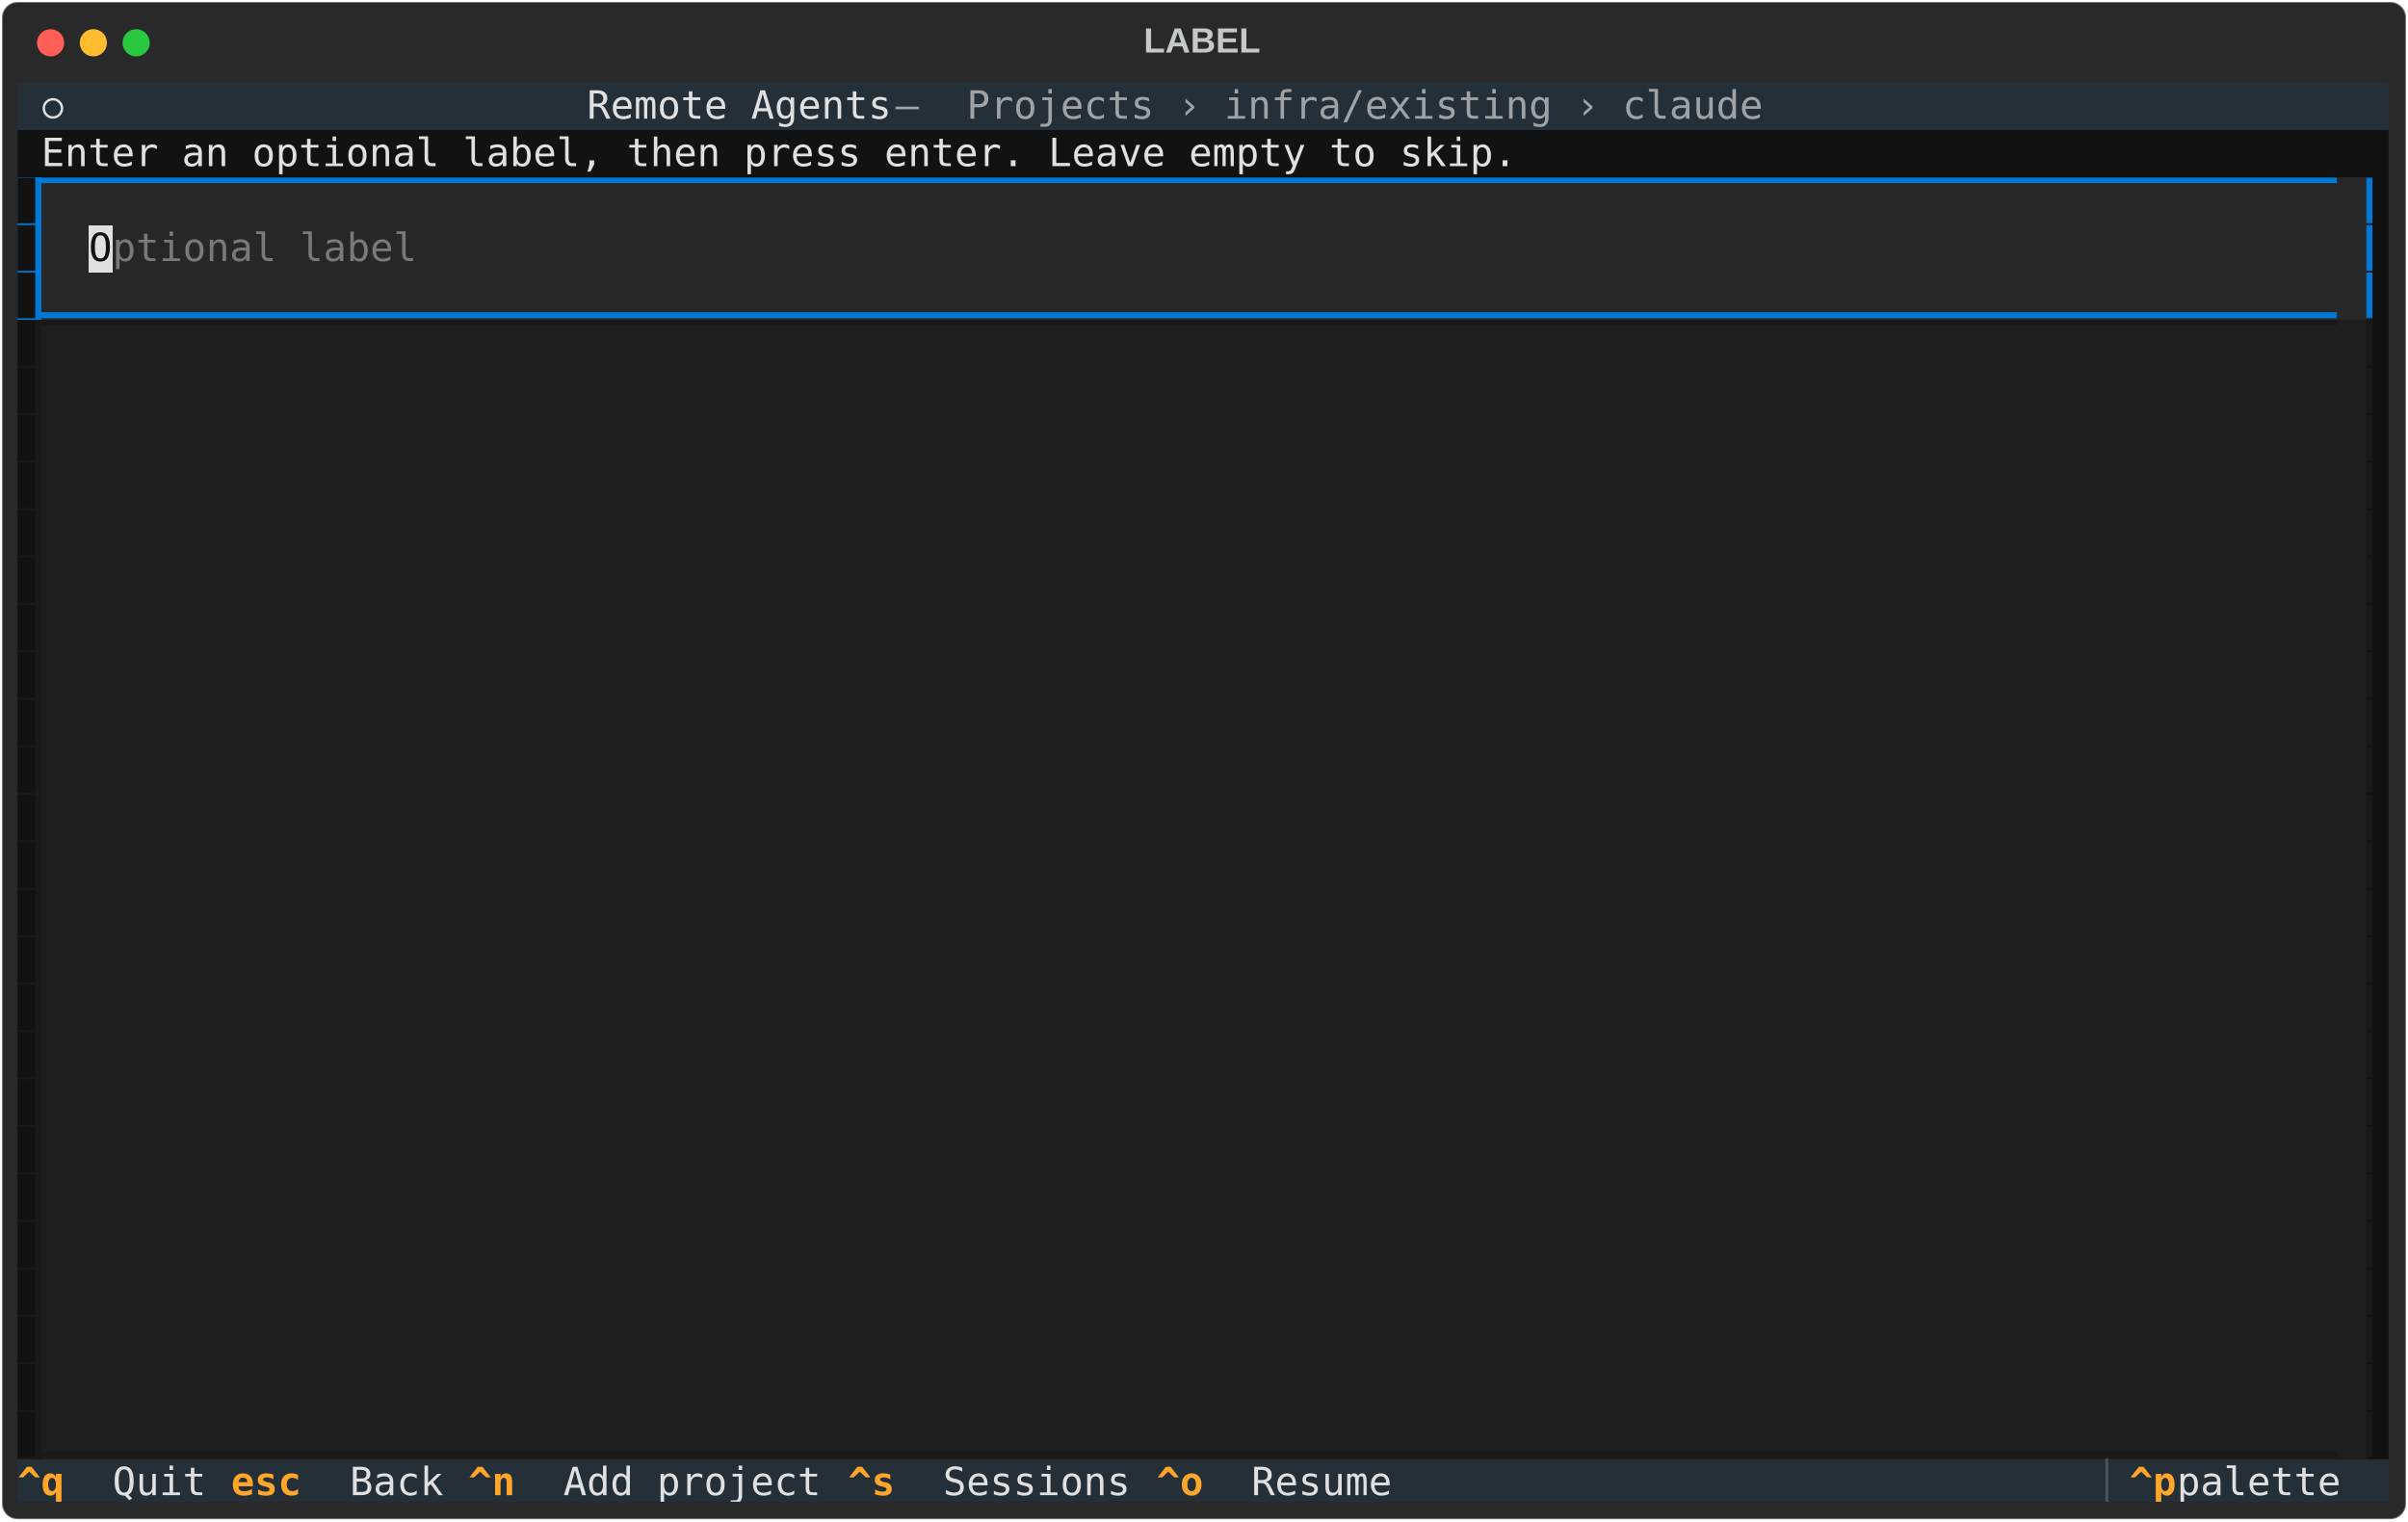
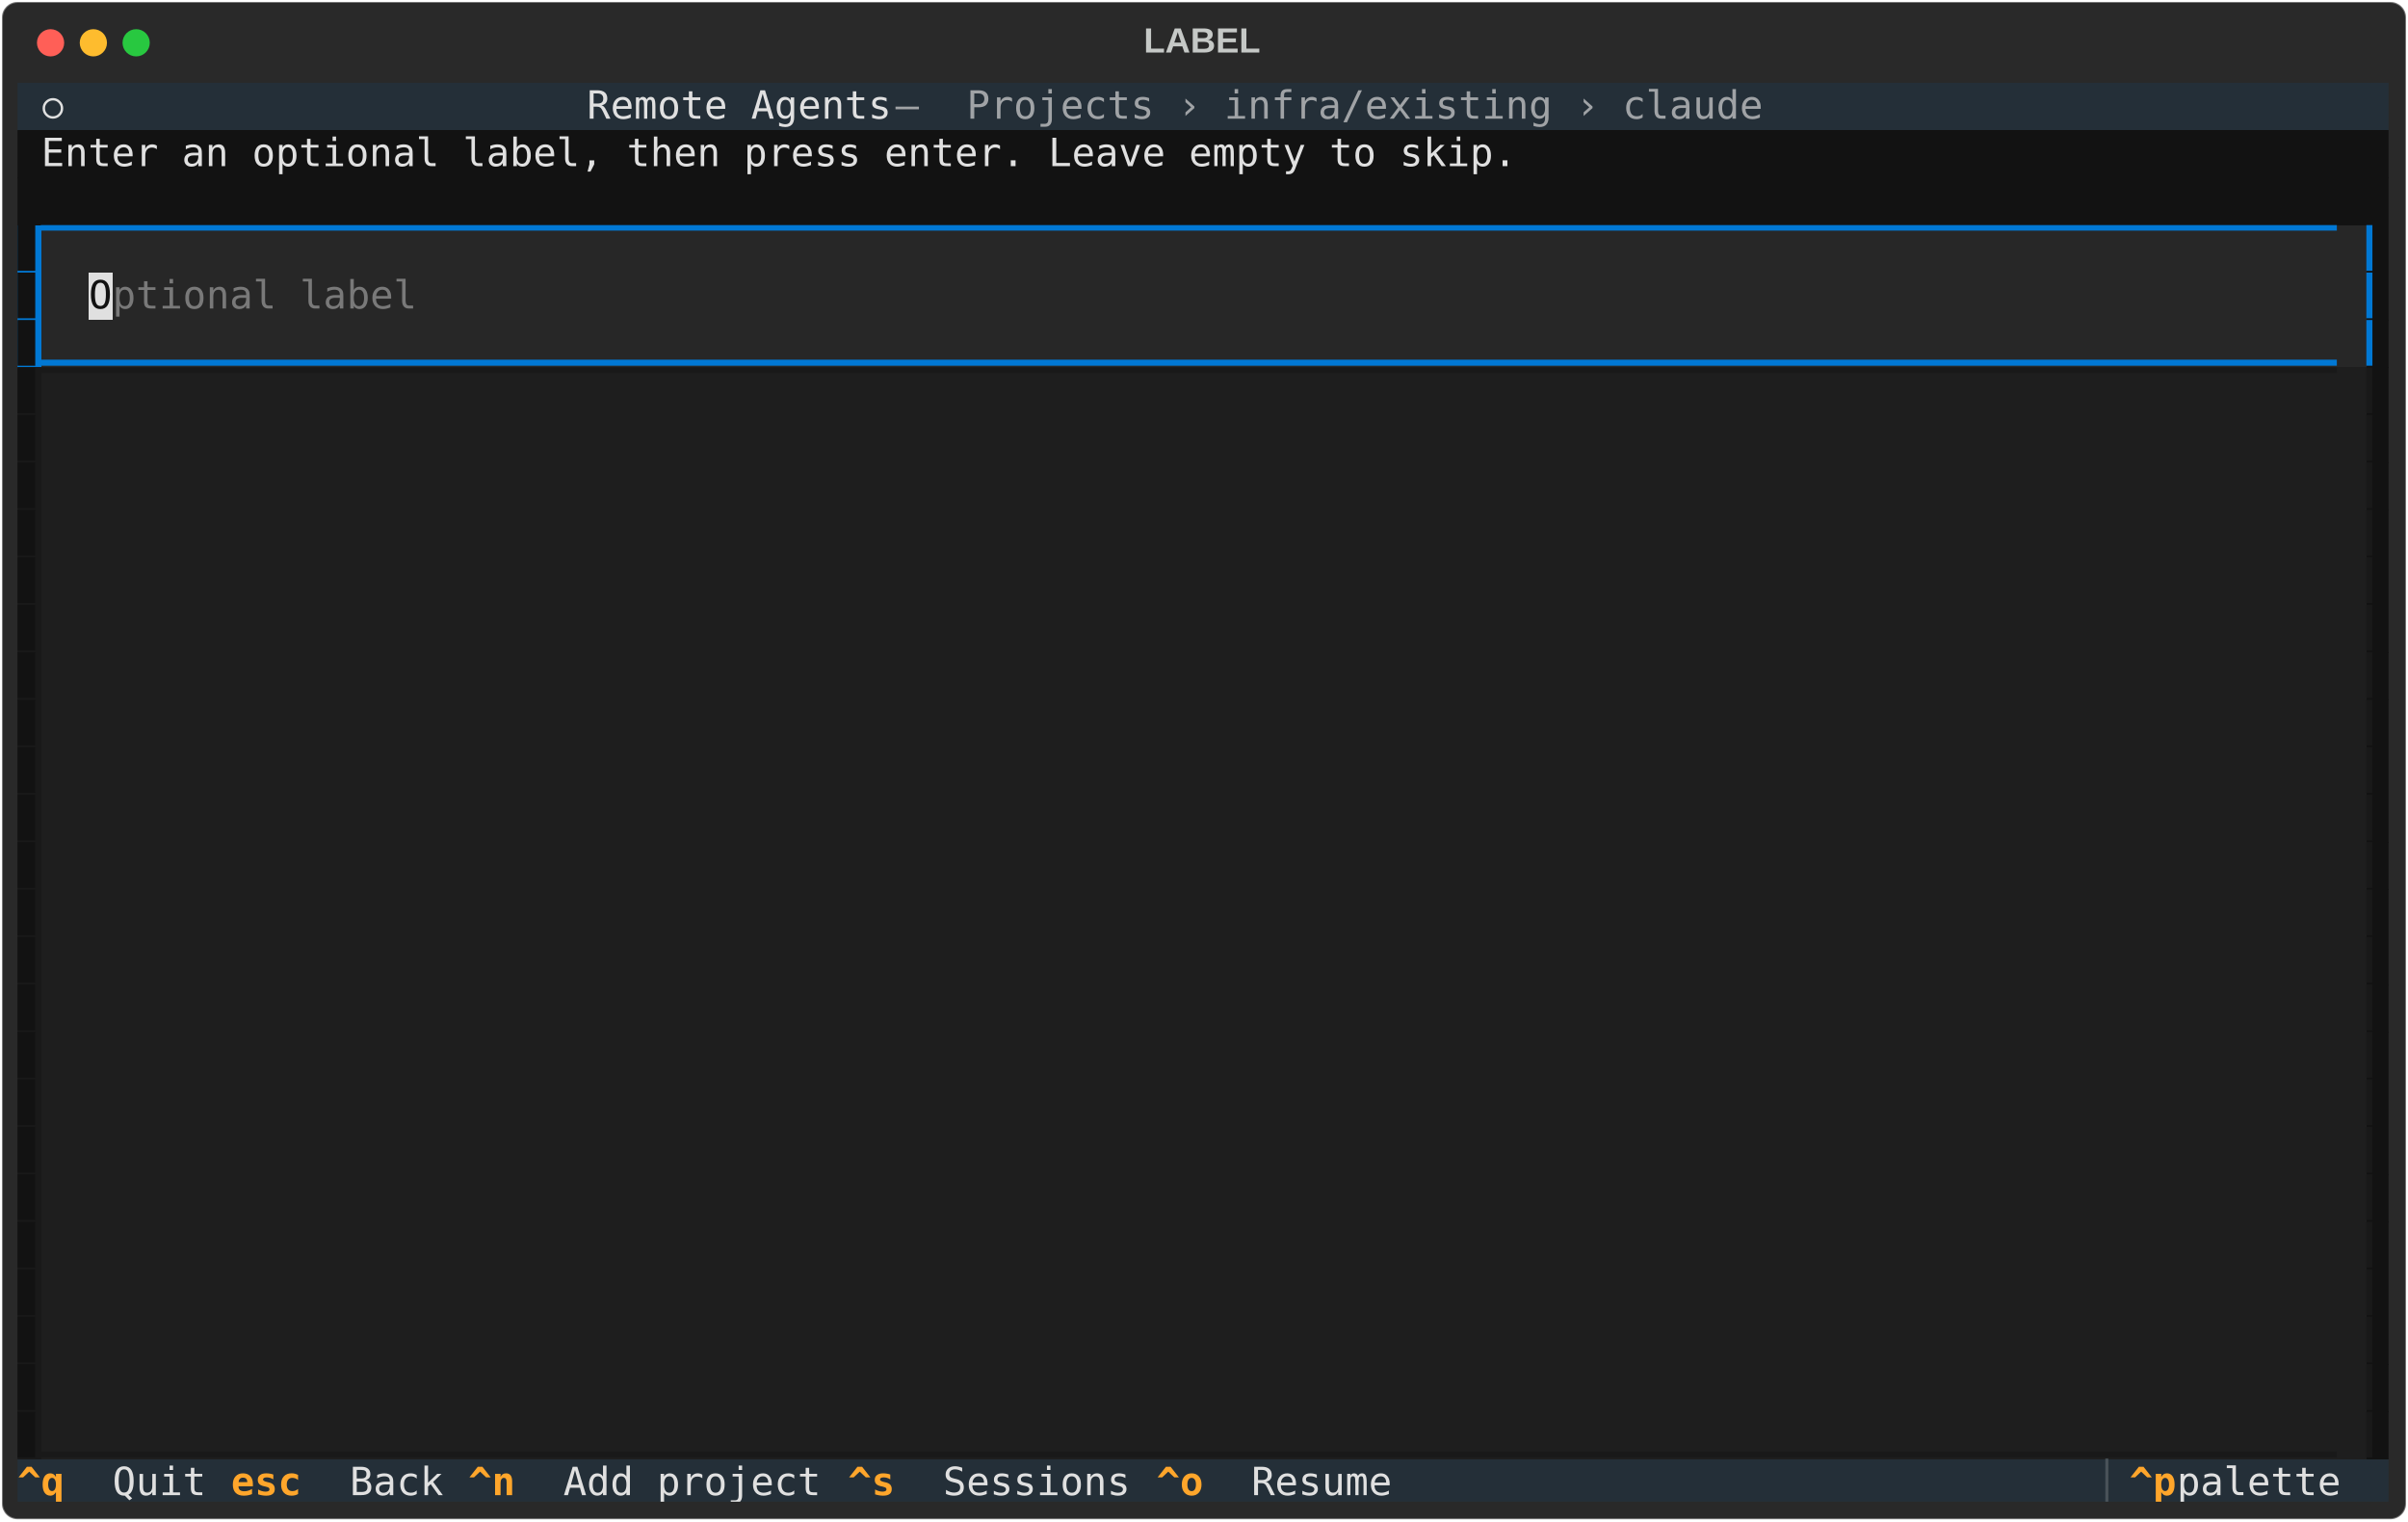
<svg xmlns="http://www.w3.org/2000/svg" class="rich-terminal" viewBox="0 0 1238 782.0">
  <style>

    @font-face {
        font-family: "Fira Code";
        src: local("FiraCode-Regular"),
                url("https://cdnjs.cloudflare.com/ajax/libs/firacode/6.2.0/woff2/FiraCode-Regular.woff2") format("woff2"),
                url("https://cdnjs.cloudflare.com/ajax/libs/firacode/6.2.0/woff/FiraCode-Regular.woff") format("woff");
        font-style: normal;
        font-weight: 400;
    }
    @font-face {
        font-family: "Fira Code";
        src: local("FiraCode-Bold"),
                url("https://cdnjs.cloudflare.com/ajax/libs/firacode/6.2.0/woff2/FiraCode-Bold.woff2") format("woff2"),
                url("https://cdnjs.cloudflare.com/ajax/libs/firacode/6.2.0/woff/FiraCode-Bold.woff") format("woff");
        font-style: bold;
        font-weight: 700;
    }

    .terminal-0-matrix {
        font-family: Fira Code, monospace;
        font-size: 20px;
        line-height: 24.4px;
        font-variant-east-asian: full-width;
    }

    .terminal-0-title {
        font-size: 18px;
        font-weight: bold;
        font-family: arial;
    }

    .terminal-0-r1 { fill: #c5c8c6 }
.terminal-0-r2 { fill: #e0e0e0 }
.terminal-0-r3 { fill: #a0a3a6 }
.terminal-0-r4 { fill: #121212 }
.terminal-0-r5 { fill: #0178d4 }
.terminal-0-r6 { fill: #797979 }
.terminal-0-r7 { fill: #191919 }
.terminal-0-r8 { fill: #ffa62b;font-weight: bold }
.terminal-0-r9 { fill: #495259 }
    </style>
  <defs>
    <clipPath id="terminal-0-clip-terminal">
      <rect x="0" y="0" width="1219.0" height="731.0" />
    </clipPath>
    <clipPath id="terminal-0-line-0">
      <rect x="0" y="1.5" width="1220" height="24.65" />
    </clipPath>
    <clipPath id="terminal-0-line-1">
      <rect x="0" y="25.9" width="1220" height="24.65" />
    </clipPath>
    <clipPath id="terminal-0-line-2">
      <rect x="0" y="50.3" width="1220" height="24.65" />
    </clipPath>
    <clipPath id="terminal-0-line-3">
      <rect x="0" y="74.7" width="1220" height="24.65" />
    </clipPath>
    <clipPath id="terminal-0-line-4">
      <rect x="0" y="99.1" width="1220" height="24.65" />
    </clipPath>
    <clipPath id="terminal-0-line-5">
      <rect x="0" y="123.5" width="1220" height="24.65" />
    </clipPath>
    <clipPath id="terminal-0-line-6">
      <rect x="0" y="147.9" width="1220" height="24.65" />
    </clipPath>
    <clipPath id="terminal-0-line-7">
      <rect x="0" y="172.3" width="1220" height="24.65" />
    </clipPath>
    <clipPath id="terminal-0-line-8">
      <rect x="0" y="196.7" width="1220" height="24.65" />
    </clipPath>
    <clipPath id="terminal-0-line-9">
      <rect x="0" y="221.1" width="1220" height="24.65" />
    </clipPath>
    <clipPath id="terminal-0-line-10">
      <rect x="0" y="245.5" width="1220" height="24.65" />
    </clipPath>
    <clipPath id="terminal-0-line-11">
      <rect x="0" y="269.9" width="1220" height="24.65" />
    </clipPath>
    <clipPath id="terminal-0-line-12">
      <rect x="0" y="294.3" width="1220" height="24.65" />
    </clipPath>
    <clipPath id="terminal-0-line-13">
      <rect x="0" y="318.7" width="1220" height="24.65" />
    </clipPath>
    <clipPath id="terminal-0-line-14">
      <rect x="0" y="343.1" width="1220" height="24.65" />
    </clipPath>
    <clipPath id="terminal-0-line-15">
      <rect x="0" y="367.5" width="1220" height="24.65" />
    </clipPath>
    <clipPath id="terminal-0-line-16">
      <rect x="0" y="391.9" width="1220" height="24.65" />
    </clipPath>
    <clipPath id="terminal-0-line-17">
      <rect x="0" y="416.3" width="1220" height="24.65" />
    </clipPath>
    <clipPath id="terminal-0-line-18">
      <rect x="0" y="440.7" width="1220" height="24.65" />
    </clipPath>
    <clipPath id="terminal-0-line-19">
      <rect x="0" y="465.1" width="1220" height="24.65" />
    </clipPath>
    <clipPath id="terminal-0-line-20">
      <rect x="0" y="489.5" width="1220" height="24.65" />
    </clipPath>
    <clipPath id="terminal-0-line-21">
      <rect x="0" y="513.9" width="1220" height="24.65" />
    </clipPath>
    <clipPath id="terminal-0-line-22">
      <rect x="0" y="538.3" width="1220" height="24.65" />
    </clipPath>
    <clipPath id="terminal-0-line-23">
      <rect x="0" y="562.7" width="1220" height="24.65" />
    </clipPath>
    <clipPath id="terminal-0-line-24">
      <rect x="0" y="587.1" width="1220" height="24.65" />
    </clipPath>
    <clipPath id="terminal-0-line-25">
      <rect x="0" y="611.5" width="1220" height="24.65" />
    </clipPath>
    <clipPath id="terminal-0-line-26">
      <rect x="0" y="635.9" width="1220" height="24.65" />
    </clipPath>
    <clipPath id="terminal-0-line-27">
      <rect x="0" y="660.3" width="1220" height="24.65" />
    </clipPath>
    <clipPath id="terminal-0-line-28">
      <rect x="0" y="684.7" width="1220" height="24.65" />
    </clipPath>
  </defs>
  <rect fill="#292929" stroke="rgba(255,255,255,0.35)" stroke-width="1" x="1" y="1" width="1236" height="780" rx="8" />
  <text class="terminal-0-title" fill="#c5c8c6" text-anchor="middle" x="618" y="27">LABEL</text>
  <g transform="translate(26,22)">
    <circle cx="0" cy="0" r="7" fill="#ff5f57" />
    <circle cx="22" cy="0" r="7" fill="#febc2e" />
    <circle cx="44" cy="0" r="7" fill="#28c840" />
  </g>
  <g transform="translate(9, 41)" clip-path="url(#terminal-0-clip-terminal)">
    <rect fill="#242f38" x="0" y="1.5" width="12.2" height="24.65" shape-rendering="crispEdges" />
    <rect fill="#242f38" x="12.2" y="1.5" width="12.2" height="24.65" shape-rendering="crispEdges" />
    <rect fill="#242f38" x="24.4" y="1.5" width="61" height="24.65" shape-rendering="crispEdges" />
    <rect fill="#242f38" x="85.4" y="1.5" width="12.2" height="24.65" shape-rendering="crispEdges" />
    <rect fill="#242f38" x="97.6" y="1.5" width="195.2" height="24.65" shape-rendering="crispEdges" />
    <rect fill="#242f38" x="292.8" y="1.5" width="158.6" height="24.65" shape-rendering="crispEdges" />
    <rect fill="#242f38" x="451.4" y="1.5" width="36.6" height="24.65" shape-rendering="crispEdges" />
    <rect fill="#242f38" x="488" y="1.5" width="414.8" height="24.65" shape-rendering="crispEdges" />
    <rect fill="#242f38" x="902.8" y="1.5" width="195.2" height="24.65" shape-rendering="crispEdges" />
    <rect fill="#242f38" x="1098" y="1.5" width="12.2" height="24.65" shape-rendering="crispEdges" />
    <rect fill="#242f38" x="1110.2" y="1.5" width="0" height="24.65" shape-rendering="crispEdges" />
    <rect fill="#242f38" x="1110.2" y="1.5" width="97.6" height="24.65" shape-rendering="crispEdges" />
    <rect fill="#242f38" x="1207.8" y="1.5" width="12.2" height="24.65" shape-rendering="crispEdges" />
    <rect fill="#121212" x="0" y="25.9" width="12.2" height="24.65" shape-rendering="crispEdges" />
    <rect fill="#121212" x="12.2" y="25.9" width="768.6" height="24.65" shape-rendering="crispEdges" />
    <rect fill="#121212" x="780.8" y="25.9" width="427" height="24.65" shape-rendering="crispEdges" />
    <rect fill="#121212" x="1207.8" y="25.9" width="12.2" height="24.65" shape-rendering="crispEdges" />
-     <rect fill="#0178d4" x="0" y="50.3" width="12.2" height="24.65" shape-rendering="crispEdges" />
-     <rect fill="#272727" x="12.2" y="50.3" width="1195.6" height="24.65" shape-rendering="crispEdges" />
+     <rect fill="#121212" x="0" y="50.3" width="12.2" height="24.65" shape-rendering="crispEdges" />
+     <rect fill="#121212" x="12.2" y="50.3" width="1195.6" height="24.65" shape-rendering="crispEdges" />
    <rect fill="#121212" x="1207.8" y="50.3" width="12.2" height="24.65" shape-rendering="crispEdges" />
    <rect fill="#0178d4" x="0" y="74.7" width="12.2" height="24.65" shape-rendering="crispEdges" />
-     <rect fill="#272727" x="12.2" y="74.7" width="24.4" height="24.65" shape-rendering="crispEdges" />
-     <rect fill="#e0e0e0" x="36.6" y="74.7" width="12.2" height="24.65" shape-rendering="crispEdges" />
-     <rect fill="#272727" x="48.8" y="74.7" width="158.6" height="24.65" shape-rendering="crispEdges" />
-     <rect fill="#272727" x="207.4" y="74.7" width="976" height="24.65" shape-rendering="crispEdges" />
-     <rect fill="#272727" x="1183.4" y="74.7" width="24.4" height="24.65" shape-rendering="crispEdges" />
+     <rect fill="#272727" x="12.2" y="74.7" width="1195.6" height="24.65" shape-rendering="crispEdges" />
    <rect fill="#121212" x="1207.8" y="74.7" width="12.2" height="24.65" shape-rendering="crispEdges" />
    <rect fill="#0178d4" x="0" y="99.1" width="12.2" height="24.65" shape-rendering="crispEdges" />
-     <rect fill="#272727" x="12.2" y="99.1" width="1195.6" height="24.65" shape-rendering="crispEdges" />
+     <rect fill="#272727" x="12.2" y="99.1" width="24.4" height="24.65" shape-rendering="crispEdges" />
+     <rect fill="#e0e0e0" x="36.6" y="99.1" width="12.2" height="24.65" shape-rendering="crispEdges" />
+     <rect fill="#272727" x="48.8" y="99.1" width="158.6" height="24.65" shape-rendering="crispEdges" />
+     <rect fill="#272727" x="207.4" y="99.1" width="976" height="24.65" shape-rendering="crispEdges" />
+     <rect fill="#272727" x="1183.4" y="99.1" width="24.4" height="24.65" shape-rendering="crispEdges" />
    <rect fill="#121212" x="1207.8" y="99.1" width="12.2" height="24.65" shape-rendering="crispEdges" />
-     <rect fill="#191919" x="0" y="123.5" width="12.2" height="24.65" shape-rendering="crispEdges" />
-     <rect fill="#1e1e1e" x="12.2" y="123.5" width="1195.6" height="24.65" shape-rendering="crispEdges" />
+     <rect fill="#0178d4" x="0" y="123.5" width="12.2" height="24.65" shape-rendering="crispEdges" />
+     <rect fill="#272727" x="12.2" y="123.5" width="1195.6" height="24.65" shape-rendering="crispEdges" />
    <rect fill="#121212" x="1207.8" y="123.5" width="12.2" height="24.65" shape-rendering="crispEdges" />
    <rect fill="#191919" x="0" y="147.9" width="12.2" height="24.65" shape-rendering="crispEdges" />
-     <rect fill="#1e1e1e" x="12.2" y="147.9" width="12.2" height="24.65" shape-rendering="crispEdges" />
-     <rect fill="#1e1e1e" x="24.4" y="147.9" width="1171.2" height="24.65" shape-rendering="crispEdges" />
-     <rect fill="#1e1e1e" x="1195.6" y="147.9" width="12.2" height="24.65" shape-rendering="crispEdges" />
+     <rect fill="#1e1e1e" x="12.2" y="147.9" width="1195.6" height="24.65" shape-rendering="crispEdges" />
    <rect fill="#121212" x="1207.8" y="147.9" width="12.2" height="24.65" shape-rendering="crispEdges" />
    <rect fill="#191919" x="0" y="172.3" width="12.2" height="24.65" shape-rendering="crispEdges" />
    <rect fill="#1e1e1e" x="12.2" y="172.3" width="12.2" height="24.65" shape-rendering="crispEdges" />
    <rect fill="#1e1e1e" x="24.4" y="172.3" width="1171.2" height="24.65" shape-rendering="crispEdges" />
    <rect fill="#1e1e1e" x="1195.6" y="172.3" width="12.2" height="24.65" shape-rendering="crispEdges" />
    <rect fill="#121212" x="1207.8" y="172.3" width="12.2" height="24.65" shape-rendering="crispEdges" />
    <rect fill="#191919" x="0" y="196.7" width="12.2" height="24.65" shape-rendering="crispEdges" />
    <rect fill="#1e1e1e" x="12.2" y="196.7" width="12.2" height="24.65" shape-rendering="crispEdges" />
    <rect fill="#1e1e1e" x="24.4" y="196.7" width="1171.2" height="24.65" shape-rendering="crispEdges" />
    <rect fill="#1e1e1e" x="1195.6" y="196.7" width="12.2" height="24.65" shape-rendering="crispEdges" />
    <rect fill="#121212" x="1207.8" y="196.7" width="12.2" height="24.65" shape-rendering="crispEdges" />
    <rect fill="#191919" x="0" y="221.1" width="12.2" height="24.65" shape-rendering="crispEdges" />
    <rect fill="#1e1e1e" x="12.2" y="221.1" width="12.2" height="24.65" shape-rendering="crispEdges" />
    <rect fill="#1e1e1e" x="24.4" y="221.1" width="1171.2" height="24.65" shape-rendering="crispEdges" />
    <rect fill="#1e1e1e" x="1195.6" y="221.1" width="12.2" height="24.65" shape-rendering="crispEdges" />
    <rect fill="#121212" x="1207.8" y="221.1" width="12.2" height="24.65" shape-rendering="crispEdges" />
    <rect fill="#191919" x="0" y="245.5" width="12.2" height="24.65" shape-rendering="crispEdges" />
    <rect fill="#1e1e1e" x="12.2" y="245.5" width="12.2" height="24.65" shape-rendering="crispEdges" />
    <rect fill="#1e1e1e" x="24.4" y="245.5" width="1171.2" height="24.65" shape-rendering="crispEdges" />
    <rect fill="#1e1e1e" x="1195.6" y="245.5" width="12.2" height="24.65" shape-rendering="crispEdges" />
    <rect fill="#121212" x="1207.8" y="245.5" width="12.2" height="24.65" shape-rendering="crispEdges" />
    <rect fill="#191919" x="0" y="269.9" width="12.2" height="24.65" shape-rendering="crispEdges" />
    <rect fill="#1e1e1e" x="12.2" y="269.9" width="12.2" height="24.65" shape-rendering="crispEdges" />
    <rect fill="#1e1e1e" x="24.4" y="269.9" width="1171.2" height="24.65" shape-rendering="crispEdges" />
    <rect fill="#1e1e1e" x="1195.6" y="269.9" width="12.2" height="24.65" shape-rendering="crispEdges" />
    <rect fill="#121212" x="1207.8" y="269.9" width="12.2" height="24.65" shape-rendering="crispEdges" />
    <rect fill="#191919" x="0" y="294.3" width="12.2" height="24.65" shape-rendering="crispEdges" />
    <rect fill="#1e1e1e" x="12.2" y="294.3" width="12.2" height="24.65" shape-rendering="crispEdges" />
    <rect fill="#1e1e1e" x="24.4" y="294.3" width="1171.2" height="24.65" shape-rendering="crispEdges" />
    <rect fill="#1e1e1e" x="1195.6" y="294.3" width="12.2" height="24.65" shape-rendering="crispEdges" />
    <rect fill="#121212" x="1207.8" y="294.3" width="12.2" height="24.65" shape-rendering="crispEdges" />
    <rect fill="#191919" x="0" y="318.7" width="12.2" height="24.65" shape-rendering="crispEdges" />
    <rect fill="#1e1e1e" x="12.2" y="318.7" width="12.2" height="24.65" shape-rendering="crispEdges" />
    <rect fill="#1e1e1e" x="24.4" y="318.7" width="1171.2" height="24.65" shape-rendering="crispEdges" />
    <rect fill="#1e1e1e" x="1195.6" y="318.7" width="12.2" height="24.65" shape-rendering="crispEdges" />
    <rect fill="#121212" x="1207.8" y="318.7" width="12.2" height="24.65" shape-rendering="crispEdges" />
    <rect fill="#191919" x="0" y="343.1" width="12.2" height="24.65" shape-rendering="crispEdges" />
    <rect fill="#1e1e1e" x="12.2" y="343.1" width="12.2" height="24.65" shape-rendering="crispEdges" />
    <rect fill="#1e1e1e" x="24.4" y="343.1" width="1171.2" height="24.65" shape-rendering="crispEdges" />
    <rect fill="#1e1e1e" x="1195.6" y="343.1" width="12.2" height="24.65" shape-rendering="crispEdges" />
    <rect fill="#121212" x="1207.8" y="343.1" width="12.2" height="24.65" shape-rendering="crispEdges" />
    <rect fill="#191919" x="0" y="367.5" width="12.2" height="24.65" shape-rendering="crispEdges" />
    <rect fill="#1e1e1e" x="12.2" y="367.5" width="12.2" height="24.65" shape-rendering="crispEdges" />
    <rect fill="#1e1e1e" x="24.4" y="367.5" width="1171.2" height="24.65" shape-rendering="crispEdges" />
    <rect fill="#1e1e1e" x="1195.6" y="367.5" width="12.2" height="24.65" shape-rendering="crispEdges" />
    <rect fill="#121212" x="1207.8" y="367.5" width="12.2" height="24.65" shape-rendering="crispEdges" />
    <rect fill="#191919" x="0" y="391.9" width="12.2" height="24.65" shape-rendering="crispEdges" />
    <rect fill="#1e1e1e" x="12.2" y="391.9" width="12.2" height="24.65" shape-rendering="crispEdges" />
    <rect fill="#1e1e1e" x="24.4" y="391.9" width="1171.2" height="24.65" shape-rendering="crispEdges" />
    <rect fill="#1e1e1e" x="1195.6" y="391.9" width="12.2" height="24.65" shape-rendering="crispEdges" />
    <rect fill="#121212" x="1207.8" y="391.9" width="12.2" height="24.65" shape-rendering="crispEdges" />
    <rect fill="#191919" x="0" y="416.3" width="12.2" height="24.65" shape-rendering="crispEdges" />
    <rect fill="#1e1e1e" x="12.2" y="416.3" width="12.2" height="24.65" shape-rendering="crispEdges" />
    <rect fill="#1e1e1e" x="24.4" y="416.3" width="1171.2" height="24.65" shape-rendering="crispEdges" />
    <rect fill="#1e1e1e" x="1195.6" y="416.3" width="12.2" height="24.65" shape-rendering="crispEdges" />
    <rect fill="#121212" x="1207.8" y="416.3" width="12.2" height="24.65" shape-rendering="crispEdges" />
    <rect fill="#191919" x="0" y="440.7" width="12.2" height="24.65" shape-rendering="crispEdges" />
    <rect fill="#1e1e1e" x="12.2" y="440.7" width="12.2" height="24.65" shape-rendering="crispEdges" />
    <rect fill="#1e1e1e" x="24.4" y="440.7" width="1171.2" height="24.65" shape-rendering="crispEdges" />
    <rect fill="#1e1e1e" x="1195.6" y="440.7" width="12.2" height="24.65" shape-rendering="crispEdges" />
    <rect fill="#121212" x="1207.8" y="440.7" width="12.2" height="24.65" shape-rendering="crispEdges" />
    <rect fill="#191919" x="0" y="465.1" width="12.2" height="24.65" shape-rendering="crispEdges" />
    <rect fill="#1e1e1e" x="12.2" y="465.1" width="12.2" height="24.65" shape-rendering="crispEdges" />
    <rect fill="#1e1e1e" x="24.4" y="465.1" width="1171.2" height="24.65" shape-rendering="crispEdges" />
    <rect fill="#1e1e1e" x="1195.6" y="465.1" width="12.2" height="24.65" shape-rendering="crispEdges" />
    <rect fill="#121212" x="1207.8" y="465.1" width="12.2" height="24.65" shape-rendering="crispEdges" />
    <rect fill="#191919" x="0" y="489.5" width="12.2" height="24.65" shape-rendering="crispEdges" />
    <rect fill="#1e1e1e" x="12.2" y="489.5" width="12.2" height="24.65" shape-rendering="crispEdges" />
    <rect fill="#1e1e1e" x="24.4" y="489.5" width="1171.2" height="24.65" shape-rendering="crispEdges" />
    <rect fill="#1e1e1e" x="1195.6" y="489.5" width="12.2" height="24.65" shape-rendering="crispEdges" />
    <rect fill="#121212" x="1207.8" y="489.5" width="12.2" height="24.65" shape-rendering="crispEdges" />
    <rect fill="#191919" x="0" y="513.9" width="12.2" height="24.65" shape-rendering="crispEdges" />
    <rect fill="#1e1e1e" x="12.2" y="513.9" width="12.2" height="24.65" shape-rendering="crispEdges" />
    <rect fill="#1e1e1e" x="24.4" y="513.9" width="1171.2" height="24.65" shape-rendering="crispEdges" />
    <rect fill="#1e1e1e" x="1195.6" y="513.9" width="12.2" height="24.65" shape-rendering="crispEdges" />
    <rect fill="#121212" x="1207.8" y="513.9" width="12.2" height="24.65" shape-rendering="crispEdges" />
    <rect fill="#191919" x="0" y="538.3" width="12.2" height="24.65" shape-rendering="crispEdges" />
    <rect fill="#1e1e1e" x="12.2" y="538.3" width="12.2" height="24.65" shape-rendering="crispEdges" />
    <rect fill="#1e1e1e" x="24.4" y="538.3" width="1171.2" height="24.65" shape-rendering="crispEdges" />
    <rect fill="#1e1e1e" x="1195.6" y="538.3" width="12.2" height="24.65" shape-rendering="crispEdges" />
    <rect fill="#121212" x="1207.8" y="538.3" width="12.2" height="24.65" shape-rendering="crispEdges" />
    <rect fill="#191919" x="0" y="562.7" width="12.2" height="24.65" shape-rendering="crispEdges" />
    <rect fill="#1e1e1e" x="12.2" y="562.7" width="12.2" height="24.65" shape-rendering="crispEdges" />
    <rect fill="#1e1e1e" x="24.4" y="562.7" width="1171.2" height="24.65" shape-rendering="crispEdges" />
    <rect fill="#1e1e1e" x="1195.6" y="562.7" width="12.2" height="24.65" shape-rendering="crispEdges" />
    <rect fill="#121212" x="1207.8" y="562.7" width="12.2" height="24.65" shape-rendering="crispEdges" />
    <rect fill="#191919" x="0" y="587.1" width="12.2" height="24.65" shape-rendering="crispEdges" />
    <rect fill="#1e1e1e" x="12.2" y="587.1" width="12.2" height="24.65" shape-rendering="crispEdges" />
    <rect fill="#1e1e1e" x="24.4" y="587.1" width="1171.2" height="24.65" shape-rendering="crispEdges" />
    <rect fill="#1e1e1e" x="1195.6" y="587.1" width="12.2" height="24.65" shape-rendering="crispEdges" />
    <rect fill="#121212" x="1207.8" y="587.1" width="12.2" height="24.65" shape-rendering="crispEdges" />
    <rect fill="#191919" x="0" y="611.5" width="12.2" height="24.65" shape-rendering="crispEdges" />
    <rect fill="#1e1e1e" x="12.2" y="611.5" width="12.2" height="24.65" shape-rendering="crispEdges" />
    <rect fill="#1e1e1e" x="24.4" y="611.5" width="1171.2" height="24.65" shape-rendering="crispEdges" />
    <rect fill="#1e1e1e" x="1195.6" y="611.5" width="12.2" height="24.65" shape-rendering="crispEdges" />
    <rect fill="#121212" x="1207.8" y="611.5" width="12.2" height="24.65" shape-rendering="crispEdges" />
    <rect fill="#191919" x="0" y="635.9" width="12.2" height="24.65" shape-rendering="crispEdges" />
    <rect fill="#1e1e1e" x="12.2" y="635.9" width="12.2" height="24.65" shape-rendering="crispEdges" />
    <rect fill="#1e1e1e" x="24.4" y="635.9" width="1171.2" height="24.65" shape-rendering="crispEdges" />
    <rect fill="#1e1e1e" x="1195.6" y="635.9" width="12.2" height="24.65" shape-rendering="crispEdges" />
    <rect fill="#121212" x="1207.8" y="635.9" width="12.2" height="24.65" shape-rendering="crispEdges" />
    <rect fill="#191919" x="0" y="660.3" width="12.2" height="24.65" shape-rendering="crispEdges" />
    <rect fill="#1e1e1e" x="12.2" y="660.3" width="12.2" height="24.65" shape-rendering="crispEdges" />
    <rect fill="#1e1e1e" x="24.4" y="660.3" width="1171.2" height="24.65" shape-rendering="crispEdges" />
    <rect fill="#1e1e1e" x="1195.6" y="660.3" width="12.2" height="24.65" shape-rendering="crispEdges" />
    <rect fill="#121212" x="1207.8" y="660.3" width="12.2" height="24.65" shape-rendering="crispEdges" />
    <rect fill="#191919" x="0" y="684.7" width="12.2" height="24.65" shape-rendering="crispEdges" />
    <rect fill="#1e1e1e" x="12.2" y="684.7" width="1195.6" height="24.65" shape-rendering="crispEdges" />
    <rect fill="#121212" x="1207.8" y="684.7" width="12.2" height="24.65" shape-rendering="crispEdges" />
    <rect fill="#242f38" x="0" y="709.1" width="48.8" height="24.65" shape-rendering="crispEdges" />
    <rect fill="#242f38" x="48.8" y="709.1" width="61" height="24.65" shape-rendering="crispEdges" />
    <rect fill="#242f38" x="109.8" y="709.1" width="61" height="24.65" shape-rendering="crispEdges" />
    <rect fill="#242f38" x="170.8" y="709.1" width="61" height="24.65" shape-rendering="crispEdges" />
    <rect fill="#242f38" x="231.8" y="709.1" width="48.8" height="24.65" shape-rendering="crispEdges" />
    <rect fill="#242f38" x="280.6" y="709.1" width="146.4" height="24.65" shape-rendering="crispEdges" />
    <rect fill="#242f38" x="427" y="709.1" width="48.8" height="24.65" shape-rendering="crispEdges" />
    <rect fill="#242f38" x="475.8" y="709.1" width="109.8" height="24.65" shape-rendering="crispEdges" />
    <rect fill="#242f38" x="585.6" y="709.1" width="48.8" height="24.65" shape-rendering="crispEdges" />
    <rect fill="#242f38" x="634.4" y="709.1" width="85.4" height="24.65" shape-rendering="crispEdges" />
    <rect fill="#242f38" x="719.8" y="709.1" width="353.8" height="24.65" shape-rendering="crispEdges" />
    <rect fill="#242f38" x="1073.6" y="709.1" width="12.2" height="24.65" shape-rendering="crispEdges" />
    <rect fill="#242f38" x="1085.8" y="709.1" width="24.4" height="24.65" shape-rendering="crispEdges" />
    <rect fill="#242f38" x="1110.2" y="709.1" width="97.6" height="24.65" shape-rendering="crispEdges" />
    <rect fill="#242f38" x="1207.8" y="709.1" width="12.2" height="24.65" shape-rendering="crispEdges" />
    <g class="terminal-0-matrix">
      <text class="terminal-0-r2" x="12.2" y="20" textLength="12.2" clip-path="url(#terminal-0-line-0)">⭘</text>
      <text class="terminal-0-r2" x="292.8" y="20" textLength="158.6" clip-path="url(#terminal-0-line-0)">Remote Agents</text>
      <text class="terminal-0-r3" x="451.4" y="20" textLength="36.6" clip-path="url(#terminal-0-line-0)"> — </text>
      <text class="terminal-0-r3" x="488" y="20" textLength="414.8" clip-path="url(#terminal-0-line-0)">Projects › infra/existing › claude</text>
      <text class="terminal-0-r1" x="1220" y="20" textLength="12.2" clip-path="url(#terminal-0-line-0)">
</text>
      <text class="terminal-0-r2" x="12.2" y="44.4" textLength="768.6" clip-path="url(#terminal-0-line-1)">Enter an optional label, then press enter. Leave empty to skip.</text>
      <text class="terminal-0-r1" x="1220" y="44.4" textLength="12.2" clip-path="url(#terminal-0-line-1)">
</text>
-       <text class="terminal-0-r4" x="0" y="68.8" textLength="12.2" clip-path="url(#terminal-0-line-2)">▊</text>
-       <text class="terminal-0-r5" x="12.2" y="68.8" textLength="1195.6" clip-path="url(#terminal-0-line-2)">▔▔▔▔▔▔▔▔▔▔▔▔▔▔▔▔▔▔▔▔▔▔▔▔▔▔▔▔▔▔▔▔▔▔▔▔▔▔▔▔▔▔▔▔▔▔▔▔▔▔▔▔▔▔▔▔▔▔▔▔▔▔▔▔▔▔▔▔▔▔▔▔▔▔▔▔▔▔▔▔▔▔▔▔▔▔▔▔▔▔▔▔▔▔▔▔▔▔</text>
-       <text class="terminal-0-r5" x="1207.8" y="68.8" textLength="12.2" clip-path="url(#terminal-0-line-2)">▎</text>
      <text class="terminal-0-r1" x="1220" y="68.8" textLength="12.2" clip-path="url(#terminal-0-line-2)">
</text>
      <text class="terminal-0-r4" x="0" y="93.2" textLength="12.2" clip-path="url(#terminal-0-line-3)">▊</text>
-       <text class="terminal-0-r4" x="36.6" y="93.2" textLength="12.2" clip-path="url(#terminal-0-line-3)">O</text>
-       <text class="terminal-0-r6" x="48.8" y="93.2" textLength="158.6" clip-path="url(#terminal-0-line-3)">ptional label</text>
+       <text class="terminal-0-r5" x="12.2" y="93.2" textLength="1195.6" clip-path="url(#terminal-0-line-3)">▔▔▔▔▔▔▔▔▔▔▔▔▔▔▔▔▔▔▔▔▔▔▔▔▔▔▔▔▔▔▔▔▔▔▔▔▔▔▔▔▔▔▔▔▔▔▔▔▔▔▔▔▔▔▔▔▔▔▔▔▔▔▔▔▔▔▔▔▔▔▔▔▔▔▔▔▔▔▔▔▔▔▔▔▔▔▔▔▔▔▔▔▔▔▔▔▔▔</text>
      <text class="terminal-0-r5" x="1207.8" y="93.2" textLength="12.2" clip-path="url(#terminal-0-line-3)">▎</text>
      <text class="terminal-0-r1" x="1220" y="93.2" textLength="12.2" clip-path="url(#terminal-0-line-3)">
</text>
      <text class="terminal-0-r4" x="0" y="117.6" textLength="12.2" clip-path="url(#terminal-0-line-4)">▊</text>
-       <text class="terminal-0-r5" x="12.2" y="117.6" textLength="1195.6" clip-path="url(#terminal-0-line-4)">▁▁▁▁▁▁▁▁▁▁▁▁▁▁▁▁▁▁▁▁▁▁▁▁▁▁▁▁▁▁▁▁▁▁▁▁▁▁▁▁▁▁▁▁▁▁▁▁▁▁▁▁▁▁▁▁▁▁▁▁▁▁▁▁▁▁▁▁▁▁▁▁▁▁▁▁▁▁▁▁▁▁▁▁▁▁▁▁▁▁▁▁▁▁▁▁▁▁</text>
+       <text class="terminal-0-r4" x="36.6" y="117.6" textLength="12.2" clip-path="url(#terminal-0-line-4)">O</text>
+       <text class="terminal-0-r6" x="48.8" y="117.6" textLength="158.6" clip-path="url(#terminal-0-line-4)">ptional label</text>
      <text class="terminal-0-r5" x="1207.8" y="117.6" textLength="12.2" clip-path="url(#terminal-0-line-4)">▎</text>
      <text class="terminal-0-r1" x="1220" y="117.6" textLength="12.2" clip-path="url(#terminal-0-line-4)">
</text>
      <text class="terminal-0-r4" x="0" y="142" textLength="12.2" clip-path="url(#terminal-0-line-5)">▊</text>
-       <text class="terminal-0-r7" x="12.2" y="142" textLength="1195.6" clip-path="url(#terminal-0-line-5)">▔▔▔▔▔▔▔▔▔▔▔▔▔▔▔▔▔▔▔▔▔▔▔▔▔▔▔▔▔▔▔▔▔▔▔▔▔▔▔▔▔▔▔▔▔▔▔▔▔▔▔▔▔▔▔▔▔▔▔▔▔▔▔▔▔▔▔▔▔▔▔▔▔▔▔▔▔▔▔▔▔▔▔▔▔▔▔▔▔▔▔▔▔▔▔▔▔▔</text>
-       <text class="terminal-0-r7" x="1207.8" y="142" textLength="12.2" clip-path="url(#terminal-0-line-5)">▎</text>
+       <text class="terminal-0-r5" x="12.2" y="142" textLength="1195.6" clip-path="url(#terminal-0-line-5)">▁▁▁▁▁▁▁▁▁▁▁▁▁▁▁▁▁▁▁▁▁▁▁▁▁▁▁▁▁▁▁▁▁▁▁▁▁▁▁▁▁▁▁▁▁▁▁▁▁▁▁▁▁▁▁▁▁▁▁▁▁▁▁▁▁▁▁▁▁▁▁▁▁▁▁▁▁▁▁▁▁▁▁▁▁▁▁▁▁▁▁▁▁▁▁▁▁▁</text>
+       <text class="terminal-0-r5" x="1207.8" y="142" textLength="12.2" clip-path="url(#terminal-0-line-5)">▎</text>
      <text class="terminal-0-r1" x="1220" y="142" textLength="12.2" clip-path="url(#terminal-0-line-5)">
</text>
      <text class="terminal-0-r4" x="0" y="166.4" textLength="12.2" clip-path="url(#terminal-0-line-6)">▊</text>
+       <text class="terminal-0-r7" x="12.2" y="166.4" textLength="1195.6" clip-path="url(#terminal-0-line-6)">▔▔▔▔▔▔▔▔▔▔▔▔▔▔▔▔▔▔▔▔▔▔▔▔▔▔▔▔▔▔▔▔▔▔▔▔▔▔▔▔▔▔▔▔▔▔▔▔▔▔▔▔▔▔▔▔▔▔▔▔▔▔▔▔▔▔▔▔▔▔▔▔▔▔▔▔▔▔▔▔▔▔▔▔▔▔▔▔▔▔▔▔▔▔▔▔▔▔</text>
      <text class="terminal-0-r7" x="1207.8" y="166.4" textLength="12.2" clip-path="url(#terminal-0-line-6)">▎</text>
      <text class="terminal-0-r1" x="1220" y="166.4" textLength="12.2" clip-path="url(#terminal-0-line-6)">
</text>
      <text class="terminal-0-r4" x="0" y="190.8" textLength="12.2" clip-path="url(#terminal-0-line-7)">▊</text>
      <text class="terminal-0-r7" x="1207.8" y="190.8" textLength="12.2" clip-path="url(#terminal-0-line-7)">▎</text>
      <text class="terminal-0-r1" x="1220" y="190.8" textLength="12.2" clip-path="url(#terminal-0-line-7)">
</text>
      <text class="terminal-0-r4" x="0" y="215.2" textLength="12.2" clip-path="url(#terminal-0-line-8)">▊</text>
      <text class="terminal-0-r7" x="1207.8" y="215.2" textLength="12.2" clip-path="url(#terminal-0-line-8)">▎</text>
      <text class="terminal-0-r1" x="1220" y="215.2" textLength="12.2" clip-path="url(#terminal-0-line-8)">
</text>
      <text class="terminal-0-r4" x="0" y="239.6" textLength="12.2" clip-path="url(#terminal-0-line-9)">▊</text>
      <text class="terminal-0-r7" x="1207.8" y="239.6" textLength="12.2" clip-path="url(#terminal-0-line-9)">▎</text>
      <text class="terminal-0-r1" x="1220" y="239.6" textLength="12.2" clip-path="url(#terminal-0-line-9)">
</text>
      <text class="terminal-0-r4" x="0" y="264" textLength="12.2" clip-path="url(#terminal-0-line-10)">▊</text>
      <text class="terminal-0-r7" x="1207.8" y="264" textLength="12.2" clip-path="url(#terminal-0-line-10)">▎</text>
      <text class="terminal-0-r1" x="1220" y="264" textLength="12.2" clip-path="url(#terminal-0-line-10)">
</text>
      <text class="terminal-0-r4" x="0" y="288.4" textLength="12.2" clip-path="url(#terminal-0-line-11)">▊</text>
      <text class="terminal-0-r7" x="1207.8" y="288.4" textLength="12.2" clip-path="url(#terminal-0-line-11)">▎</text>
      <text class="terminal-0-r1" x="1220" y="288.4" textLength="12.2" clip-path="url(#terminal-0-line-11)">
</text>
      <text class="terminal-0-r4" x="0" y="312.8" textLength="12.2" clip-path="url(#terminal-0-line-12)">▊</text>
      <text class="terminal-0-r7" x="1207.8" y="312.8" textLength="12.2" clip-path="url(#terminal-0-line-12)">▎</text>
      <text class="terminal-0-r1" x="1220" y="312.8" textLength="12.2" clip-path="url(#terminal-0-line-12)">
</text>
      <text class="terminal-0-r4" x="0" y="337.2" textLength="12.2" clip-path="url(#terminal-0-line-13)">▊</text>
      <text class="terminal-0-r7" x="1207.8" y="337.2" textLength="12.2" clip-path="url(#terminal-0-line-13)">▎</text>
      <text class="terminal-0-r1" x="1220" y="337.2" textLength="12.2" clip-path="url(#terminal-0-line-13)">
</text>
      <text class="terminal-0-r4" x="0" y="361.6" textLength="12.2" clip-path="url(#terminal-0-line-14)">▊</text>
      <text class="terminal-0-r7" x="1207.8" y="361.6" textLength="12.2" clip-path="url(#terminal-0-line-14)">▎</text>
      <text class="terminal-0-r1" x="1220" y="361.6" textLength="12.2" clip-path="url(#terminal-0-line-14)">
</text>
      <text class="terminal-0-r4" x="0" y="386" textLength="12.2" clip-path="url(#terminal-0-line-15)">▊</text>
      <text class="terminal-0-r7" x="1207.8" y="386" textLength="12.2" clip-path="url(#terminal-0-line-15)">▎</text>
      <text class="terminal-0-r1" x="1220" y="386" textLength="12.2" clip-path="url(#terminal-0-line-15)">
</text>
      <text class="terminal-0-r4" x="0" y="410.4" textLength="12.2" clip-path="url(#terminal-0-line-16)">▊</text>
      <text class="terminal-0-r7" x="1207.8" y="410.4" textLength="12.2" clip-path="url(#terminal-0-line-16)">▎</text>
      <text class="terminal-0-r1" x="1220" y="410.4" textLength="12.2" clip-path="url(#terminal-0-line-16)">
</text>
      <text class="terminal-0-r4" x="0" y="434.8" textLength="12.2" clip-path="url(#terminal-0-line-17)">▊</text>
      <text class="terminal-0-r7" x="1207.8" y="434.8" textLength="12.2" clip-path="url(#terminal-0-line-17)">▎</text>
      <text class="terminal-0-r1" x="1220" y="434.8" textLength="12.2" clip-path="url(#terminal-0-line-17)">
</text>
      <text class="terminal-0-r4" x="0" y="459.2" textLength="12.2" clip-path="url(#terminal-0-line-18)">▊</text>
      <text class="terminal-0-r7" x="1207.8" y="459.2" textLength="12.2" clip-path="url(#terminal-0-line-18)">▎</text>
      <text class="terminal-0-r1" x="1220" y="459.2" textLength="12.2" clip-path="url(#terminal-0-line-18)">
</text>
      <text class="terminal-0-r4" x="0" y="483.6" textLength="12.2" clip-path="url(#terminal-0-line-19)">▊</text>
      <text class="terminal-0-r7" x="1207.8" y="483.6" textLength="12.2" clip-path="url(#terminal-0-line-19)">▎</text>
      <text class="terminal-0-r1" x="1220" y="483.6" textLength="12.2" clip-path="url(#terminal-0-line-19)">
</text>
      <text class="terminal-0-r4" x="0" y="508" textLength="12.2" clip-path="url(#terminal-0-line-20)">▊</text>
      <text class="terminal-0-r7" x="1207.8" y="508" textLength="12.2" clip-path="url(#terminal-0-line-20)">▎</text>
      <text class="terminal-0-r1" x="1220" y="508" textLength="12.2" clip-path="url(#terminal-0-line-20)">
</text>
      <text class="terminal-0-r4" x="0" y="532.4" textLength="12.2" clip-path="url(#terminal-0-line-21)">▊</text>
      <text class="terminal-0-r7" x="1207.8" y="532.4" textLength="12.2" clip-path="url(#terminal-0-line-21)">▎</text>
      <text class="terminal-0-r1" x="1220" y="532.4" textLength="12.2" clip-path="url(#terminal-0-line-21)">
</text>
      <text class="terminal-0-r4" x="0" y="556.8" textLength="12.2" clip-path="url(#terminal-0-line-22)">▊</text>
      <text class="terminal-0-r7" x="1207.8" y="556.8" textLength="12.2" clip-path="url(#terminal-0-line-22)">▎</text>
      <text class="terminal-0-r1" x="1220" y="556.8" textLength="12.2" clip-path="url(#terminal-0-line-22)">
</text>
      <text class="terminal-0-r4" x="0" y="581.2" textLength="12.2" clip-path="url(#terminal-0-line-23)">▊</text>
      <text class="terminal-0-r7" x="1207.8" y="581.2" textLength="12.2" clip-path="url(#terminal-0-line-23)">▎</text>
      <text class="terminal-0-r1" x="1220" y="581.2" textLength="12.2" clip-path="url(#terminal-0-line-23)">
</text>
      <text class="terminal-0-r4" x="0" y="605.6" textLength="12.2" clip-path="url(#terminal-0-line-24)">▊</text>
      <text class="terminal-0-r7" x="1207.8" y="605.6" textLength="12.2" clip-path="url(#terminal-0-line-24)">▎</text>
      <text class="terminal-0-r1" x="1220" y="605.6" textLength="12.2" clip-path="url(#terminal-0-line-24)">
</text>
      <text class="terminal-0-r4" x="0" y="630" textLength="12.2" clip-path="url(#terminal-0-line-25)">▊</text>
      <text class="terminal-0-r7" x="1207.8" y="630" textLength="12.2" clip-path="url(#terminal-0-line-25)">▎</text>
      <text class="terminal-0-r1" x="1220" y="630" textLength="12.2" clip-path="url(#terminal-0-line-25)">
</text>
      <text class="terminal-0-r4" x="0" y="654.4" textLength="12.2" clip-path="url(#terminal-0-line-26)">▊</text>
      <text class="terminal-0-r7" x="1207.8" y="654.4" textLength="12.2" clip-path="url(#terminal-0-line-26)">▎</text>
      <text class="terminal-0-r1" x="1220" y="654.4" textLength="12.2" clip-path="url(#terminal-0-line-26)">
</text>
      <text class="terminal-0-r4" x="0" y="678.8" textLength="12.2" clip-path="url(#terminal-0-line-27)">▊</text>
      <text class="terminal-0-r7" x="1207.8" y="678.8" textLength="12.2" clip-path="url(#terminal-0-line-27)">▎</text>
      <text class="terminal-0-r1" x="1220" y="678.8" textLength="12.2" clip-path="url(#terminal-0-line-27)">
</text>
      <text class="terminal-0-r4" x="0" y="703.2" textLength="12.2" clip-path="url(#terminal-0-line-28)">▊</text>
      <text class="terminal-0-r7" x="12.2" y="703.2" textLength="1195.6" clip-path="url(#terminal-0-line-28)">▁▁▁▁▁▁▁▁▁▁▁▁▁▁▁▁▁▁▁▁▁▁▁▁▁▁▁▁▁▁▁▁▁▁▁▁▁▁▁▁▁▁▁▁▁▁▁▁▁▁▁▁▁▁▁▁▁▁▁▁▁▁▁▁▁▁▁▁▁▁▁▁▁▁▁▁▁▁▁▁▁▁▁▁▁▁▁▁▁▁▁▁▁▁▁▁▁▁</text>
      <text class="terminal-0-r7" x="1207.8" y="703.2" textLength="12.2" clip-path="url(#terminal-0-line-28)">▎</text>
      <text class="terminal-0-r1" x="1220" y="703.2" textLength="12.2" clip-path="url(#terminal-0-line-28)">
</text>
      <text class="terminal-0-r8" x="0" y="727.6" textLength="48.8" clip-path="url(#terminal-0-line-29)"> ^q </text>
      <text class="terminal-0-r2" x="48.8" y="727.6" textLength="61" clip-path="url(#terminal-0-line-29)">Quit </text>
      <text class="terminal-0-r8" x="109.8" y="727.6" textLength="61" clip-path="url(#terminal-0-line-29)"> esc </text>
      <text class="terminal-0-r2" x="170.8" y="727.6" textLength="61" clip-path="url(#terminal-0-line-29)">Back </text>
      <text class="terminal-0-r8" x="231.8" y="727.6" textLength="48.8" clip-path="url(#terminal-0-line-29)"> ^n </text>
      <text class="terminal-0-r2" x="280.6" y="727.6" textLength="146.4" clip-path="url(#terminal-0-line-29)">Add project </text>
      <text class="terminal-0-r8" x="427" y="727.6" textLength="48.8" clip-path="url(#terminal-0-line-29)"> ^s </text>
      <text class="terminal-0-r2" x="475.8" y="727.6" textLength="109.8" clip-path="url(#terminal-0-line-29)">Sessions </text>
      <text class="terminal-0-r8" x="585.6" y="727.6" textLength="48.8" clip-path="url(#terminal-0-line-29)"> ^o </text>
      <text class="terminal-0-r2" x="634.4" y="727.6" textLength="85.4" clip-path="url(#terminal-0-line-29)">Resume </text>
      <text class="terminal-0-r9" x="1073.6" y="727.6" textLength="12.2" clip-path="url(#terminal-0-line-29)">▏</text>
      <text class="terminal-0-r8" x="1085.8" y="727.6" textLength="24.4" clip-path="url(#terminal-0-line-29)">^p</text>
      <text class="terminal-0-r2" x="1110.2" y="727.6" textLength="97.6" clip-path="url(#terminal-0-line-29)"> palette</text>
    </g>
  </g>
</svg>
